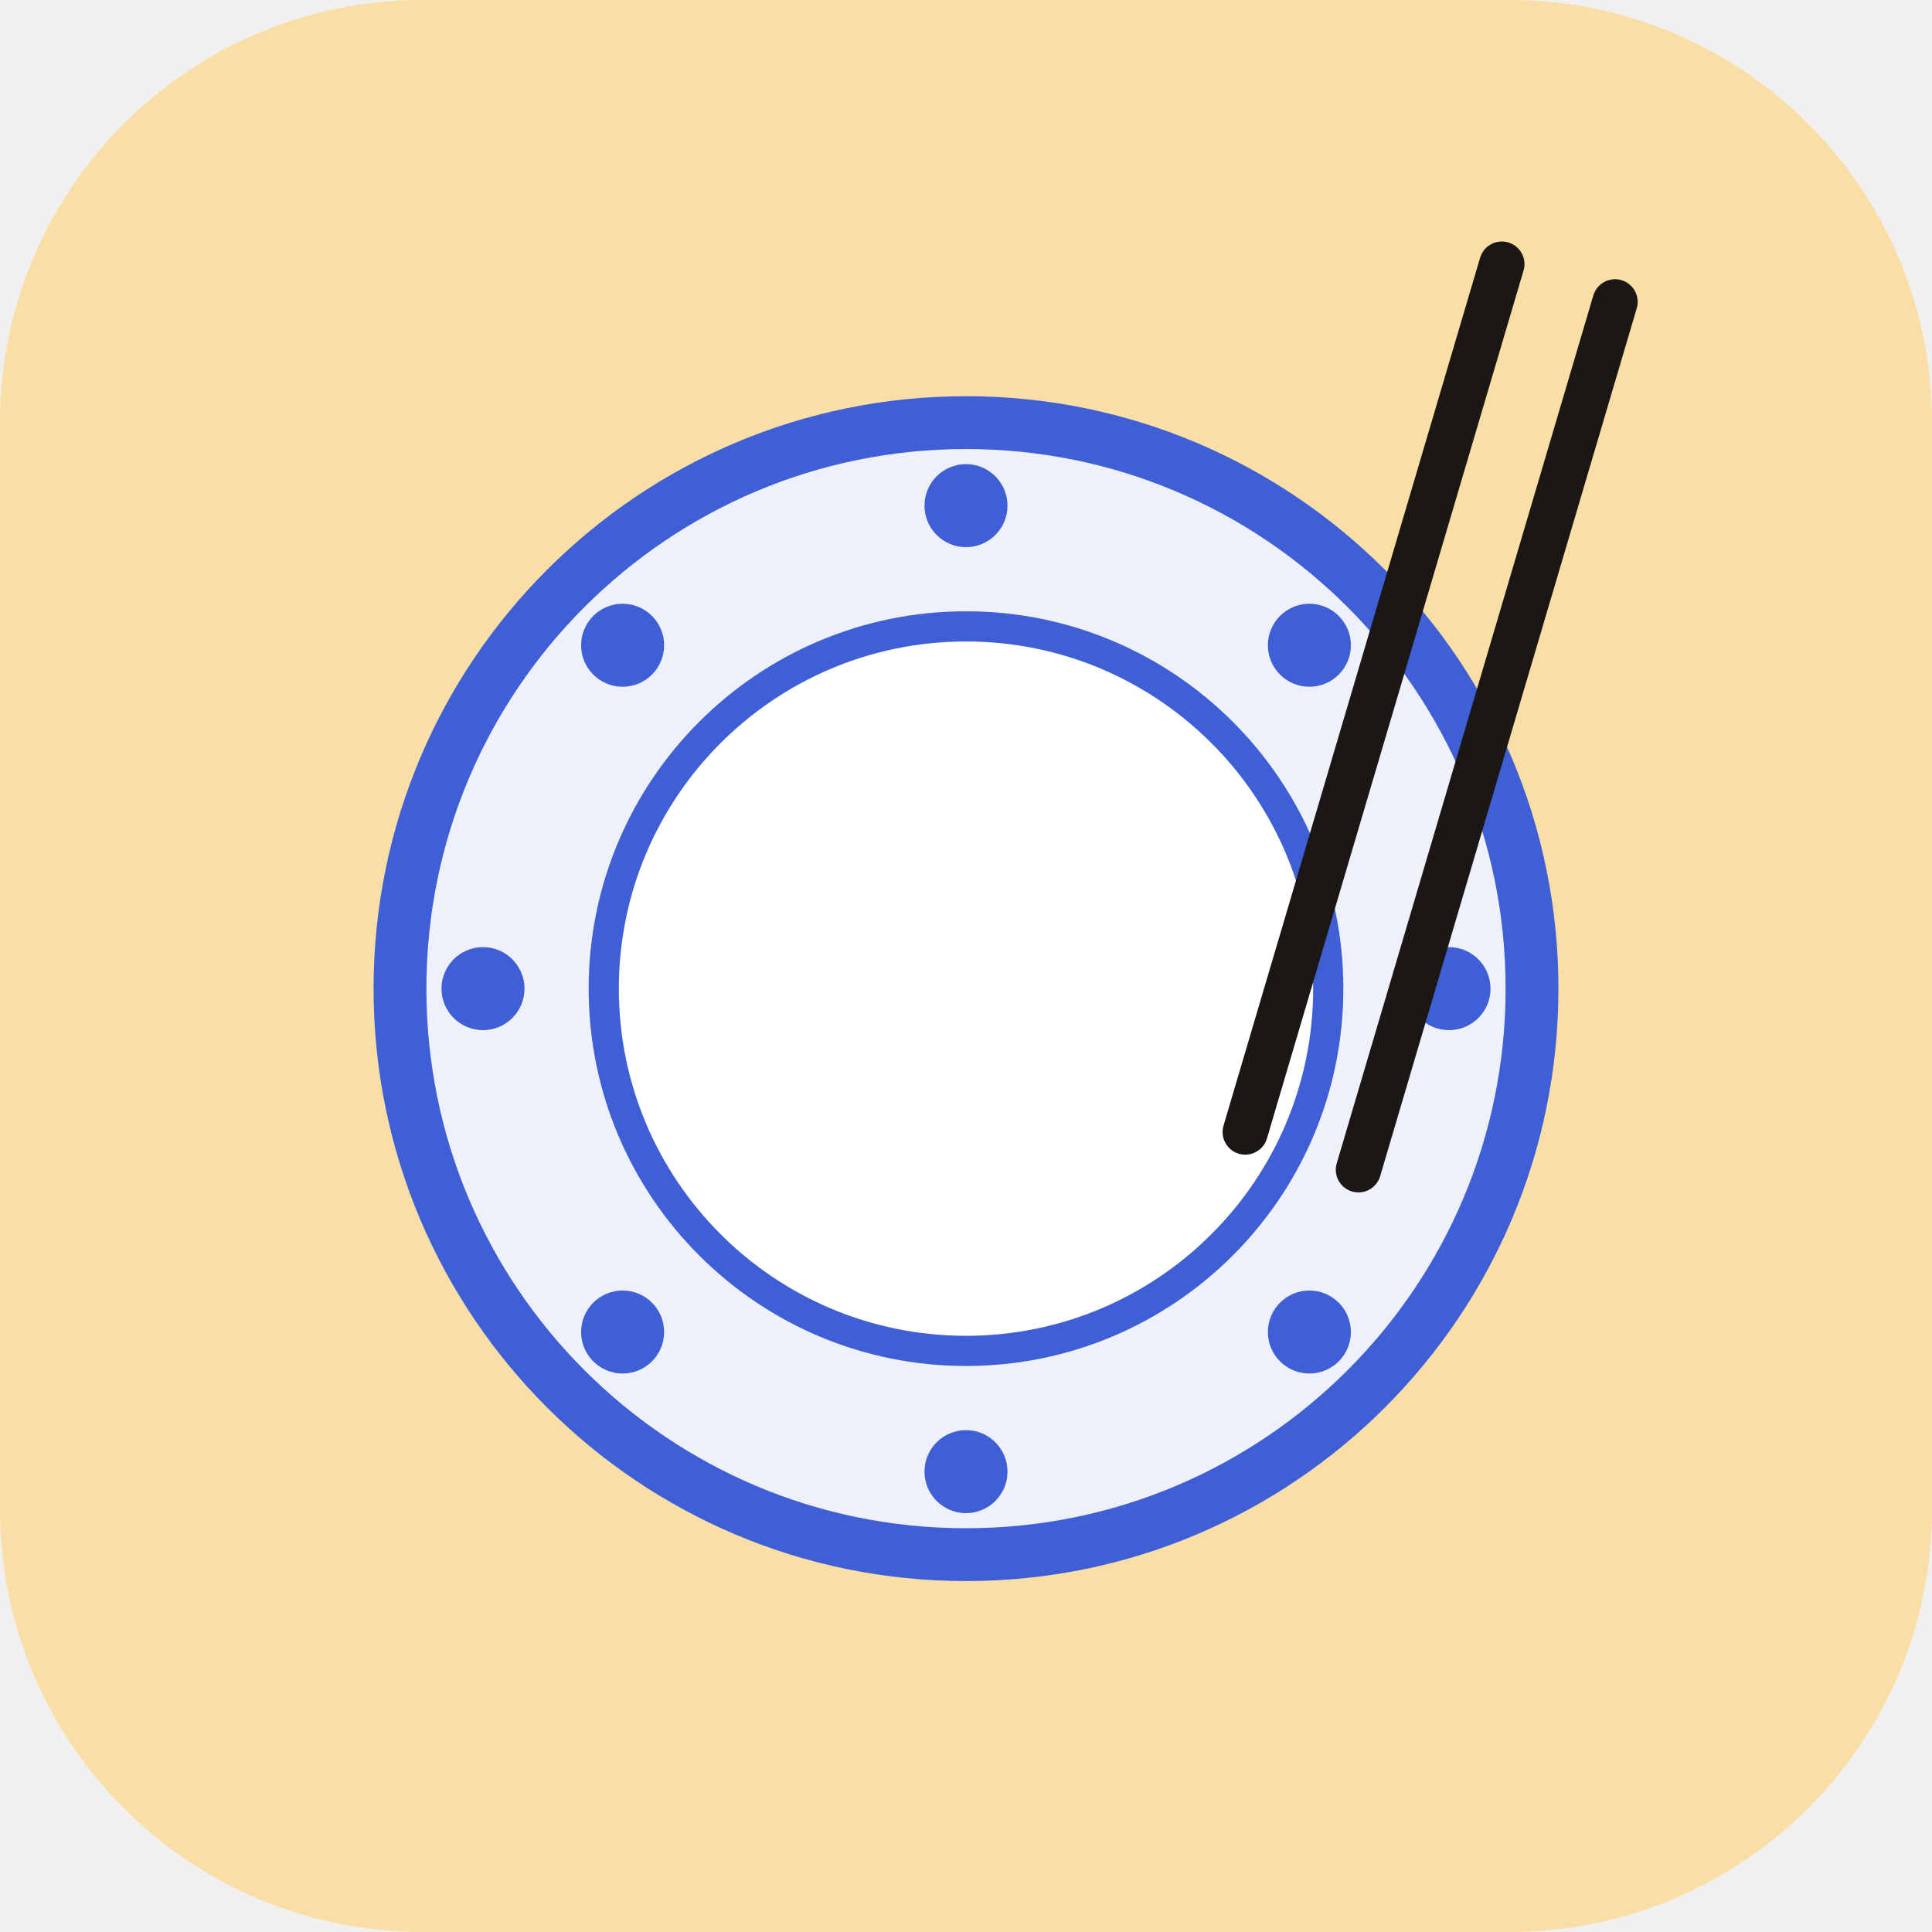
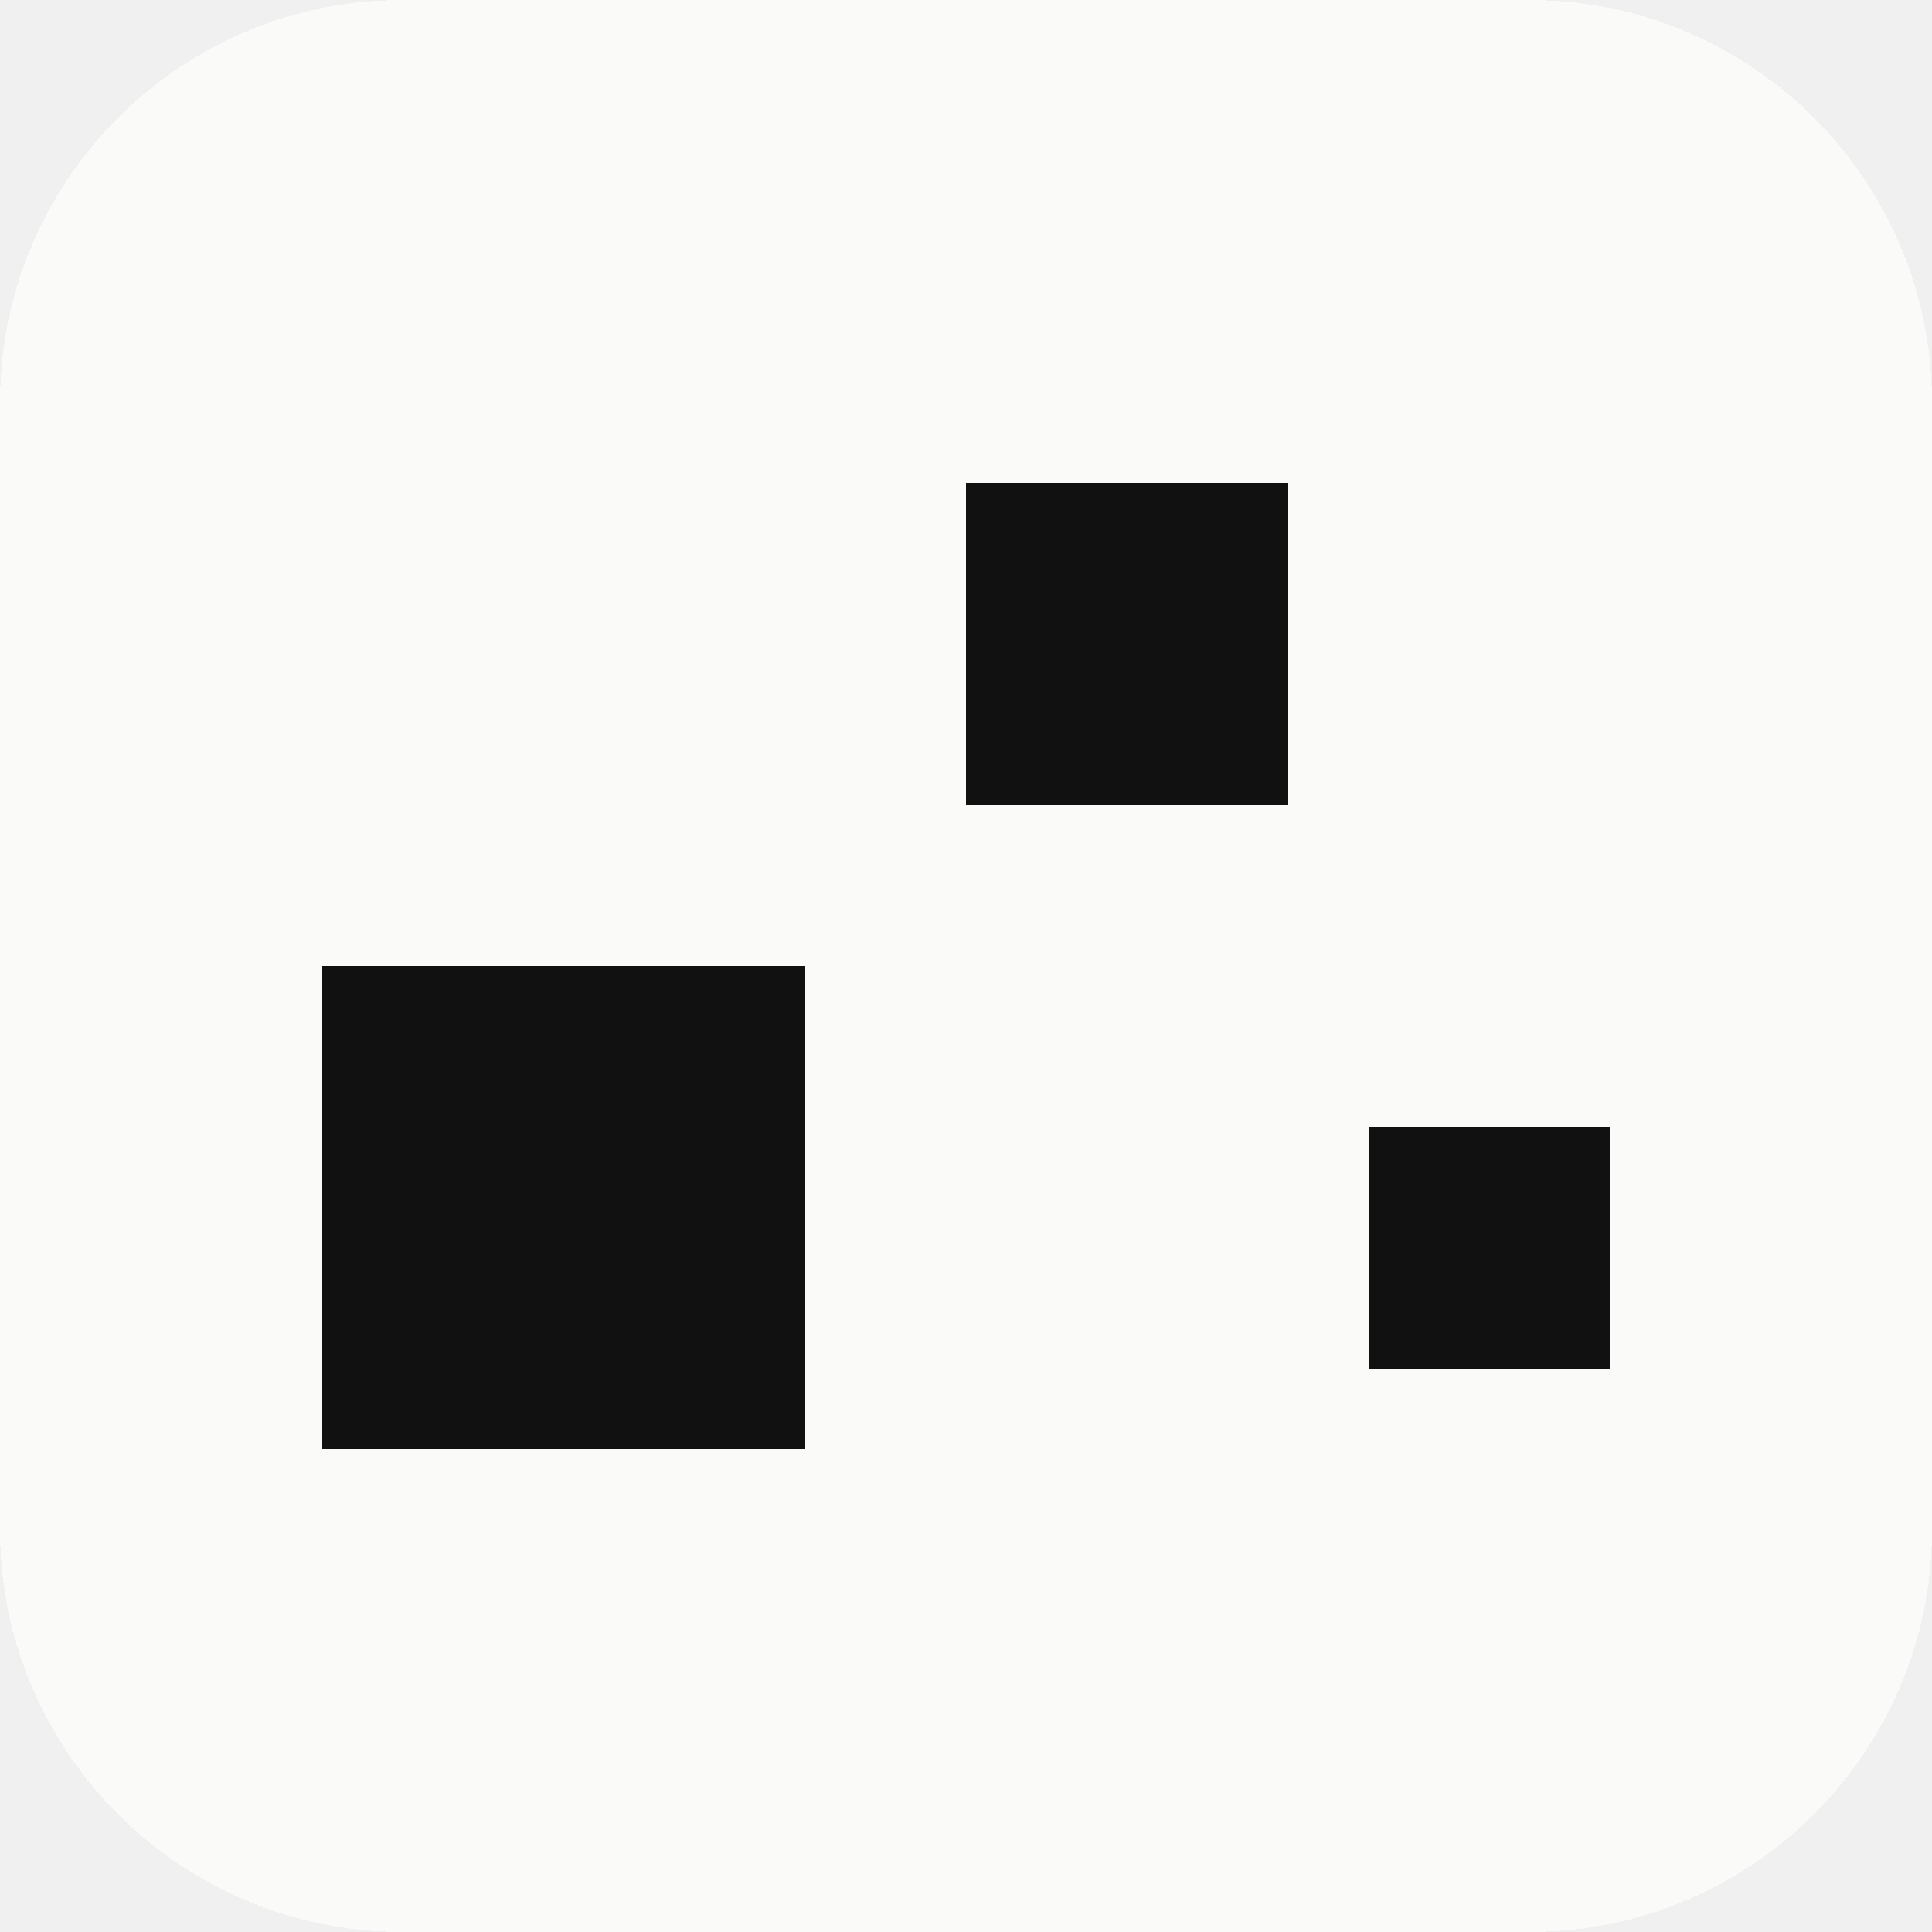
- <svg xmlns="http://www.w3.org/2000/svg" viewBox="0 0 512 512">
-   <rect width="512" height="512" rx="112" fill="#f9dfa5" />
-   <circle cx="256" cy="262" r="150" fill="#eef1fc" stroke="#3f5fd6" stroke-width="14" />
-   <circle cx="256" cy="262" r="96" fill="#fff" stroke="#3f5fd6" stroke-width="8" />
-   <g fill="#3f5fd6">
-     <circle cx="256" cy="134" r="11" />
-     <circle cx="384" cy="262" r="11" />
-     <circle cx="256" cy="390" r="11" />
-     <circle cx="128" cy="262" r="11" />
-     <circle cx="347" cy="171" r="11" />
-     <circle cx="347" cy="353" r="11" />
-     <circle cx="165" cy="353" r="11" />
-     <circle cx="165" cy="171" r="11" />
-   </g>
-   <g stroke="#1b1714" stroke-width="12" stroke-linecap="round">
-     <line x1="398" y1="70" x2="330" y2="300" />
-     <line x1="428" y1="80" x2="360" y2="310" />
-   </g>
+ <svg xmlns="http://www.w3.org/2000/svg" viewBox="0 0 24 24" shape-rendering="crispEdges">
+   <rect width="24" height="24" rx="5" fill="#fafaf8" />
+   <rect x="4" y="12" width="6" height="6" fill="#111" />
+   <rect x="12" y="6" width="4" height="4" fill="#111" />
+   <rect x="17" y="14" width="3" height="3" fill="#111" />
</svg>
